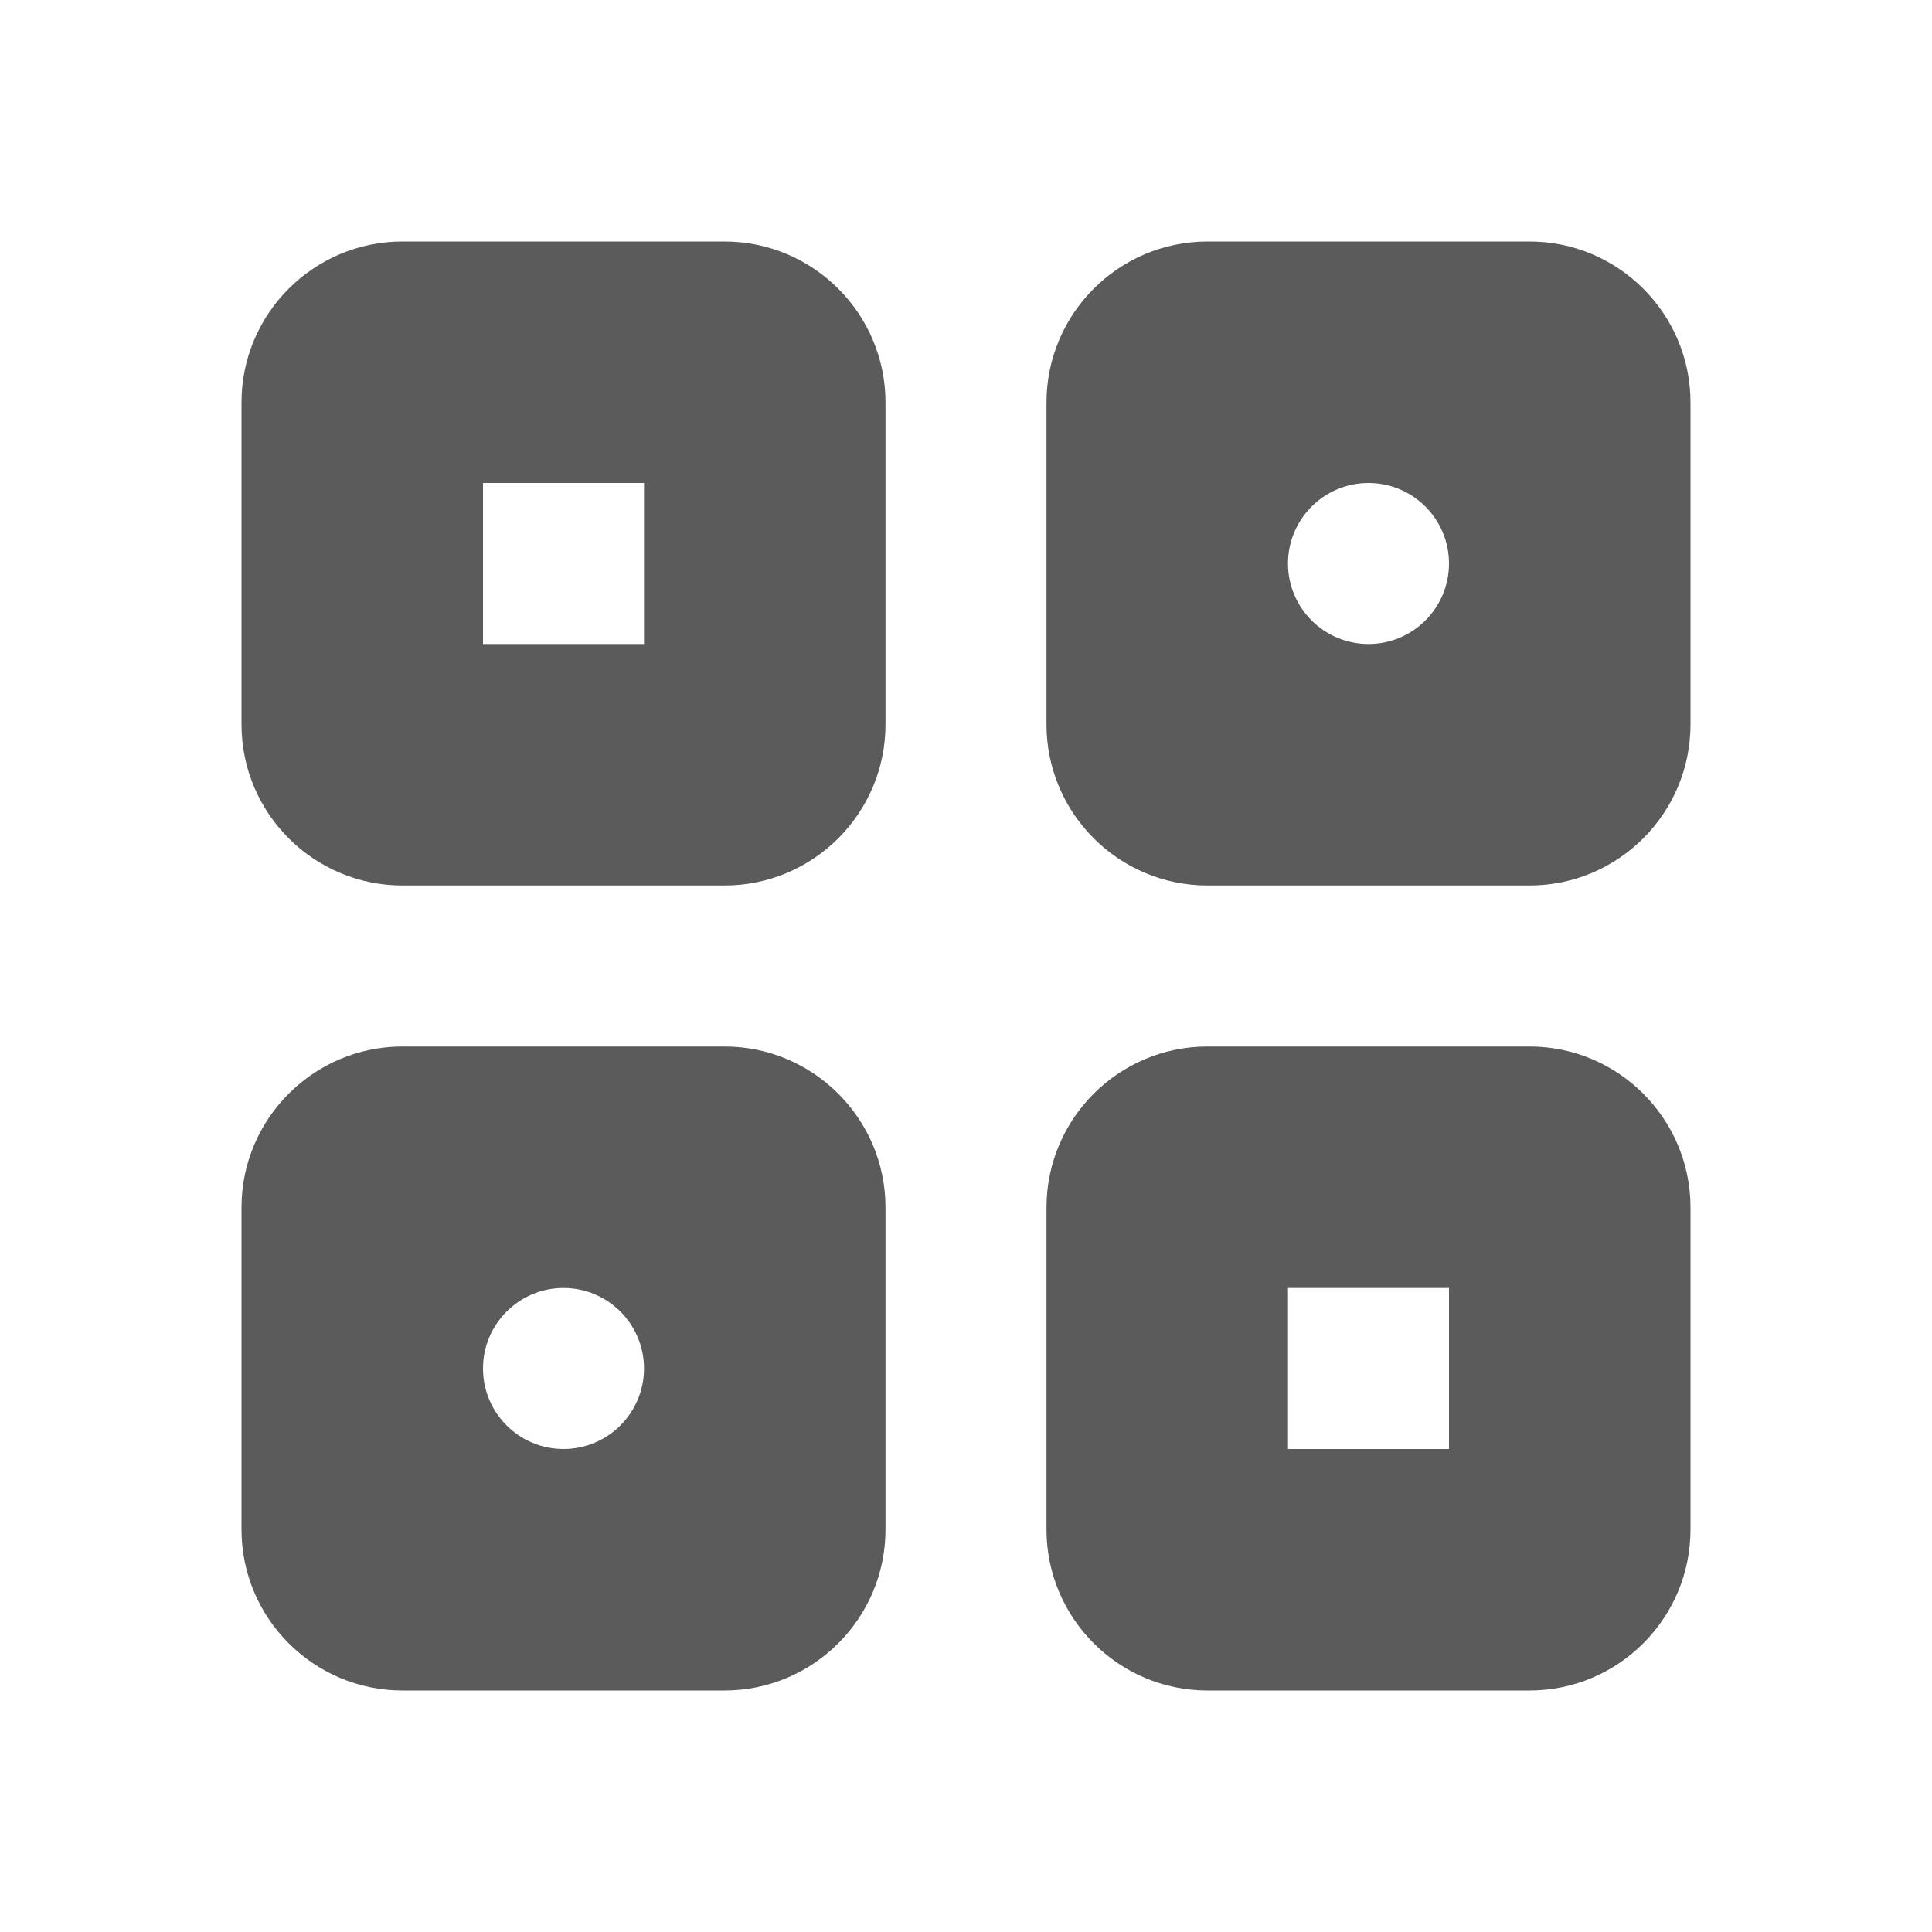
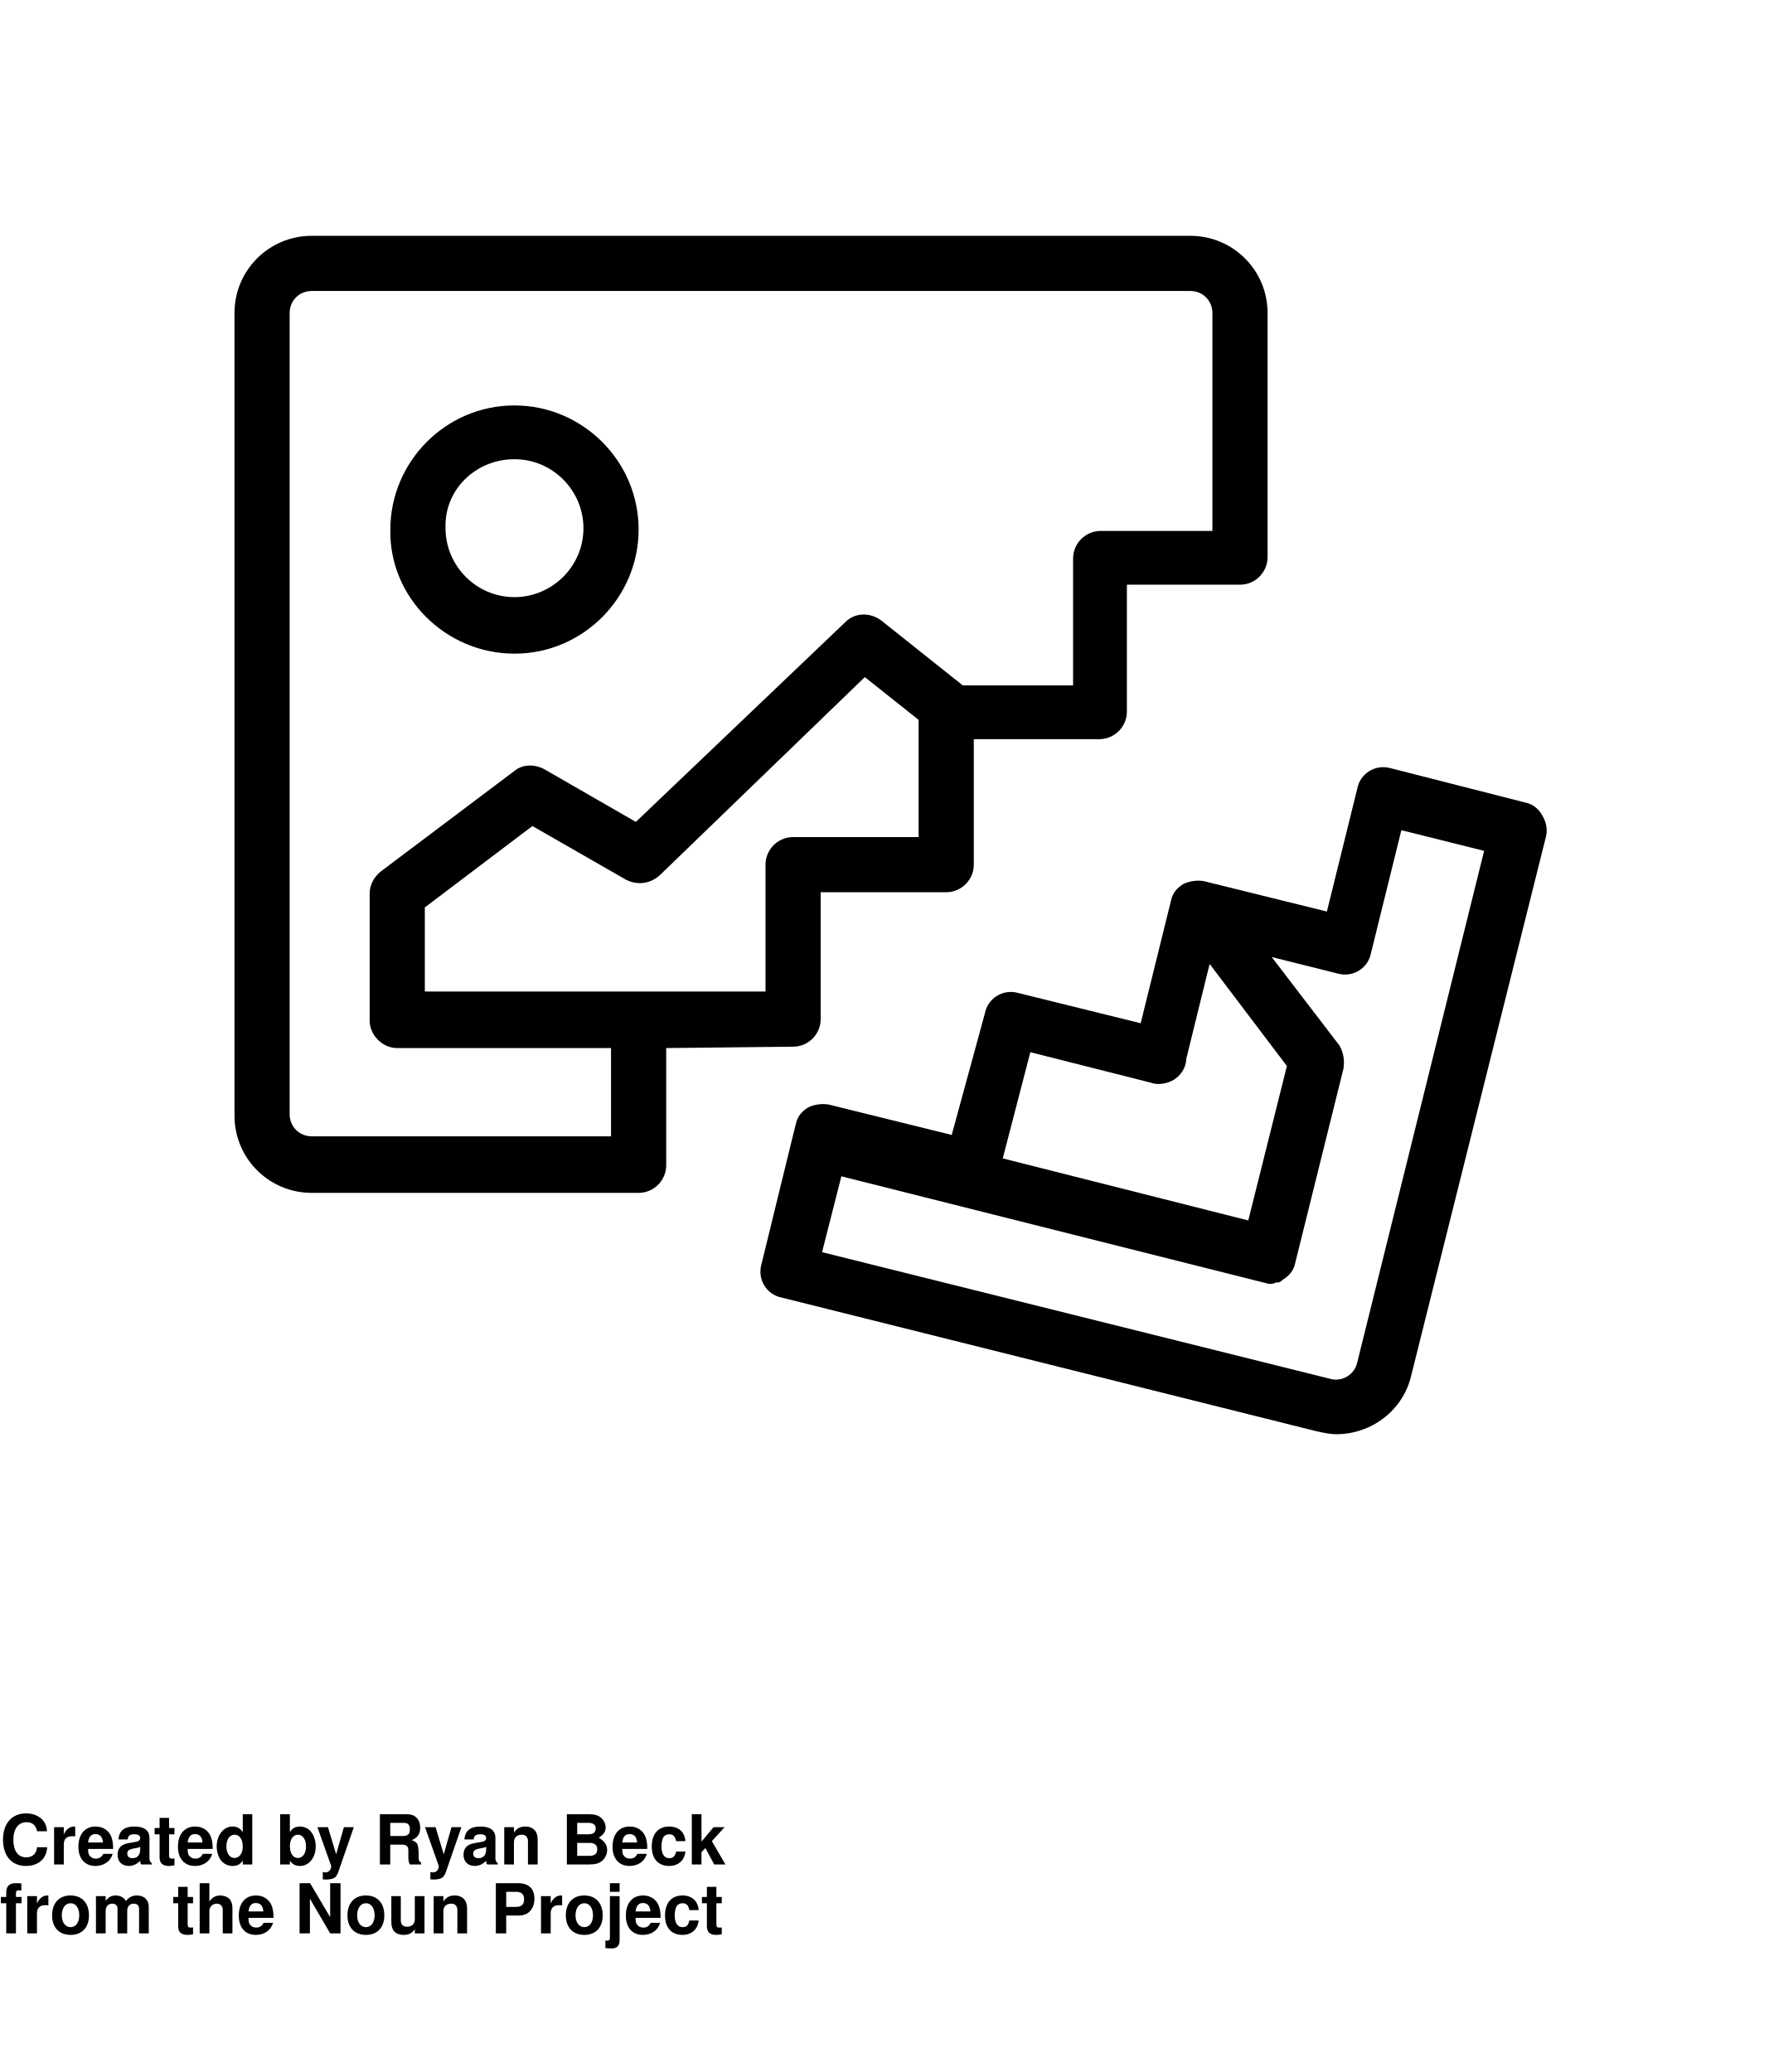
- <svg xmlns="http://www.w3.org/2000/svg" viewBox="0 0 24 24">
-   <path d="M5 3C3.897 3 3 3.897 3 5L3 9C3 10.103 3.897 11 5 11L9 11C10.103 11 11 10.103 11 9L11 5C11 3.897 10.103 3 9 3L5 3 z M 15 3C13.897 3 13 3.897 13 5L13 9C13 10.103 13.897 11 15 11L19 11C20.103 11 21 10.103 21 9L21 5C21 3.897 20.103 3 19 3L15 3 z M 6 6L8 6L8 8L6 8L6 6 z M 17 6C17.552 6 18 6.448 18 7C18 7.552 17.552 8 17 8C16.448 8 16 7.552 16 7C16 6.448 16.448 6 17 6 z M 5 13C3.897 13 3 13.897 3 15L3 19C3 20.103 3.897 21 5 21L9 21C10.103 21 11 20.103 11 19L11 15C11 13.897 10.103 13 9 13L5 13 z M 15 13C13.897 13 13 13.897 13 15L13 19C13 20.103 13.897 21 15 21L19 21C20.103 21 21 20.103 21 19L21 15C21 13.897 20.103 13 19 13L15 13 z M 7 16C7.552 16 8 16.448 8 17C8 17.552 7.552 18 7 18C6.448 18 6 17.552 6 17C6 16.448 6.448 16 7 16 z M 16 16L18 16L18 18L16 18L16 16 z" fill="#5B5B5B" />
+ <svg xmlns="http://www.w3.org/2000/svg" version="1.1" x="0px" y="0px" viewBox="0 0 128.2 150.25" style="enable-background:new 0 0 128.2 120.2;" xml:space="preserve">
+   <g>
+     <path d="M111.8,59.1c-0.3-0.5-0.7-0.8-1.2-0.9l-9.8-2.5c-1.1-0.3-2.2,0.4-2.4,1.5l-2.2,8.9L87.7,64c0,0,0,0,0,0l-0.4-0.1   c-0.5-0.1-1.1,0-1.5,0.2c-0.5,0.3-0.8,0.7-0.9,1.2l-2.2,8.9l-8.9-2.2c-1.1-0.3-2.2,0.4-2.4,1.5L69,82.3l-8.9-2.2   c-0.5-0.1-1.1,0-1.5,0.2c-0.5,0.3-0.8,0.7-0.9,1.2l-0.2,0.8c0,0,0,0,0,0l-2.3,9.4c-0.3,1.1,0.4,2.2,1.5,2.4l38.8,9.7   c0.5,0.1,0.9,0.2,1.4,0.2c2.5,0,4.8-1.7,5.4-4.2l9.8-39.2C112.2,60.1,112.1,59.6,111.8,59.1z M74.7,76.3l8.7,2.2   c0.5,0.2,1.2,0.1,1.7-0.2c0.5-0.3,0.9-0.9,0.9-1.5l1.7-6.9l5.6,7.4l-2.8,11.2l-17.8-4.5L74.7,76.3z M98.4,98.8   c-0.2,0.9-1.1,1.4-1.9,1.2l-36.9-9.2l1.4-5.5l30.6,7.7c0.1,0,0.3,0.1,0.4,0.1c0,0,0,0,0,0c0,0,0.1,0,0.1,0c0.1,0,0.2,0,0.4-0.1   c0,0,0.1,0,0.1,0c0.2,0,0.3-0.1,0.4-0.2c0.5-0.3,0.8-0.7,0.9-1.2l3.5-14.1c0.1-0.6,0-1.2-0.3-1.7l-4.9-6.4l4.8,1.2   c1.1,0.3,2.2-0.4,2.4-1.5l2.2-8.9l6,1.5L98.4,98.8z" />
+     <path d="M57.5,75.9c1.1,0,2-0.9,2-2l0-9.2h9.1c1.1,0,2-0.9,2-2v-9.1h9.1c1.1,0,2-0.9,2-2l0-9.2h8.2c1.1,0,2-0.9,2-2V22.7   c0-3.1-2.5-5.6-5.6-5.6H22.6c-3.1,0-5.6,2.5-5.6,5.6v58.2c0,3.1,2.5,5.6,5.6,5.6h23.7c1.1,0,2-0.9,2-2v-8.5L57.5,75.9z M66.6,60.7   h-9.1c-1.1,0-2,0.9-2,2l0,9.2l-24.7,0l0-6.1l7.8-5.9l6.8,3.9c0.8,0.4,1.7,0.3,2.4-0.3l14.9-14.4l3.9,3.1V60.7z M44.3,82.4H22.6   c-0.9,0-1.6-0.7-1.6-1.6V22.7c0-0.9,0.7-1.6,1.6-1.6h63.7c0.9,0,1.6,0.7,1.6,1.6v15.8h-8.1c-1.1,0-2,0.9-2,2l0,9.2h-8l-5.9-4.7   c-0.8-0.6-1.9-0.6-2.6,0.1L46.1,59.6l-6.6-3.8c-0.7-0.4-1.6-0.4-2.2,0.1l-9.7,7.3c-0.5,0.4-0.8,1-0.8,1.6l0,9.1c0,0,0,0,0,0l0,0.1   c0,0.5,0.2,1,0.6,1.4c0.4,0.4,0.9,0.6,1.4,0.6h15.5V82.4z" />
+     <path d="M37.3,47.4c5,0,9-4.1,9-9c0-5-4.1-9-9-9c-5,0-9,4.1-9,9C28.2,43.3,32.3,47.4,37.3,47.4z M37.3,33.3c2.8,0,5,2.3,5,5   c0,2.8-2.3,5-5,5c-2.8,0-5-2.3-5-5C32.2,35.5,34.5,33.3,37.3,33.3z" />
+   </g>
+   <text x="0" y="135.2" fill="#000000" font-size="5px" font-weight="bold" font-family="'Helvetica Neue', Helvetica, Arial-Unicode, Arial, Sans-serif">Created by Ryan Beck</text>
+   <text x="0" y="140.2" fill="#000000" font-size="5px" font-weight="bold" font-family="'Helvetica Neue', Helvetica, Arial-Unicode, Arial, Sans-serif">from the Noun Project</text>
</svg>
